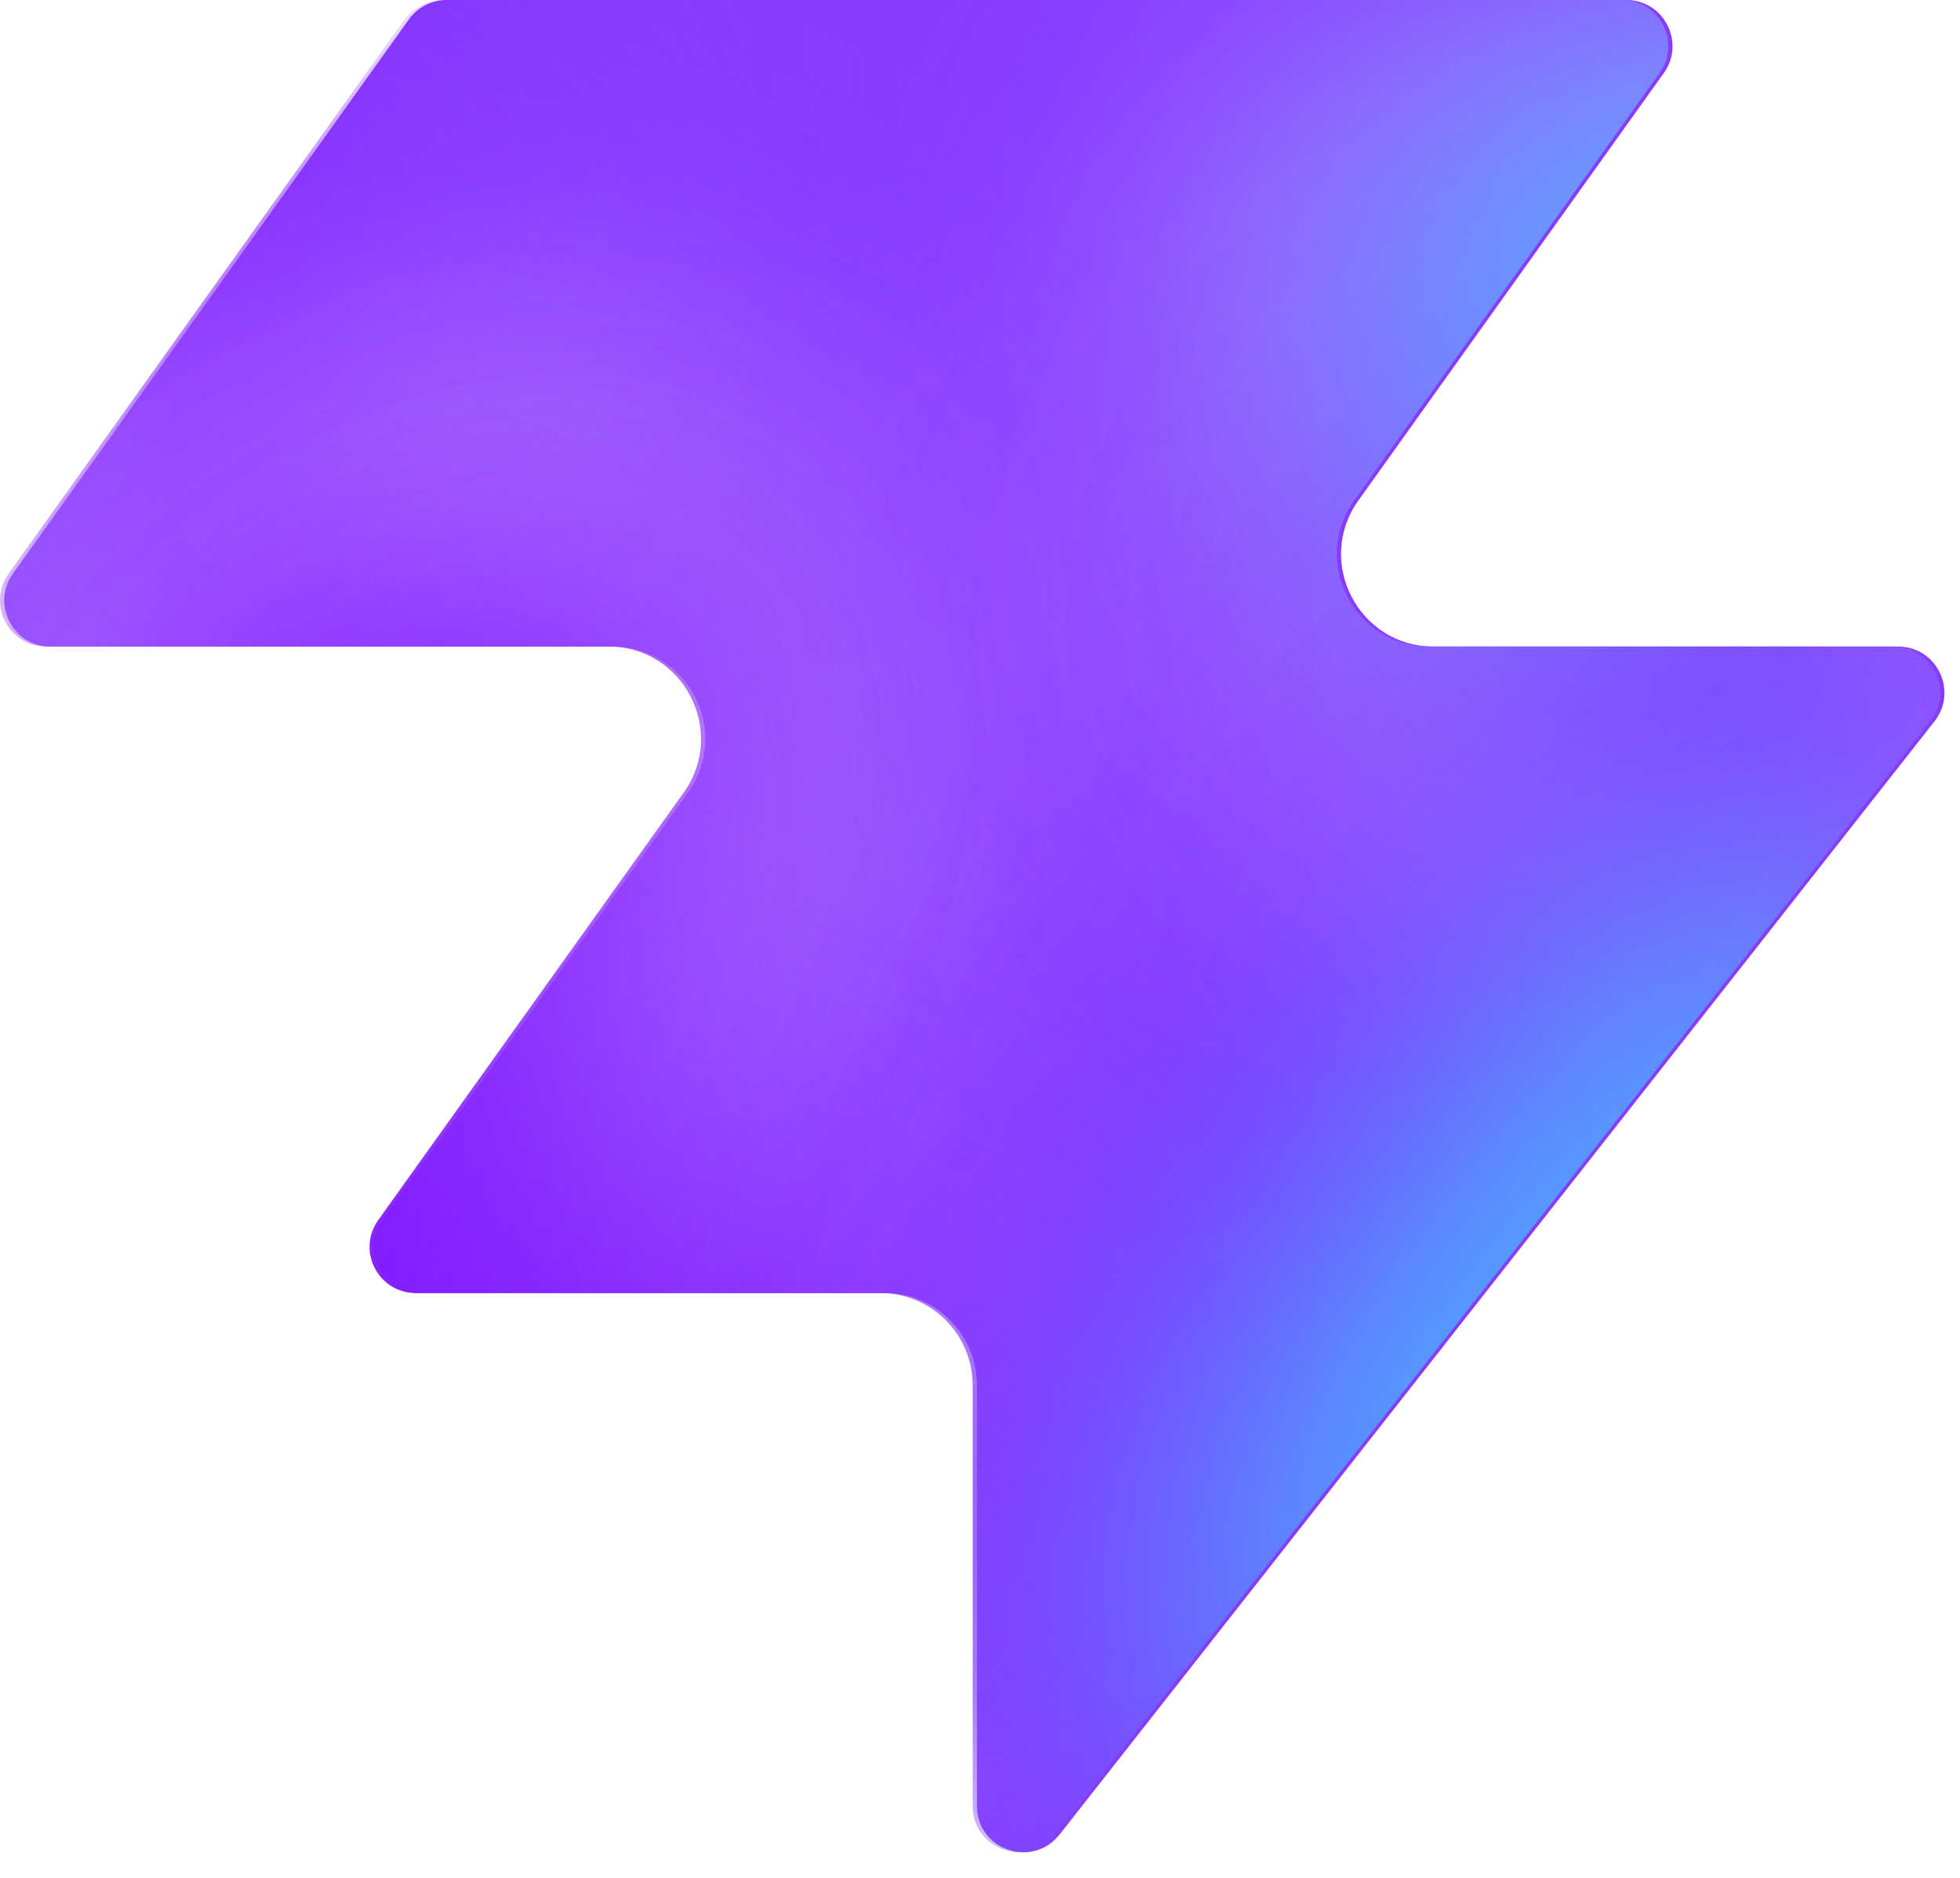
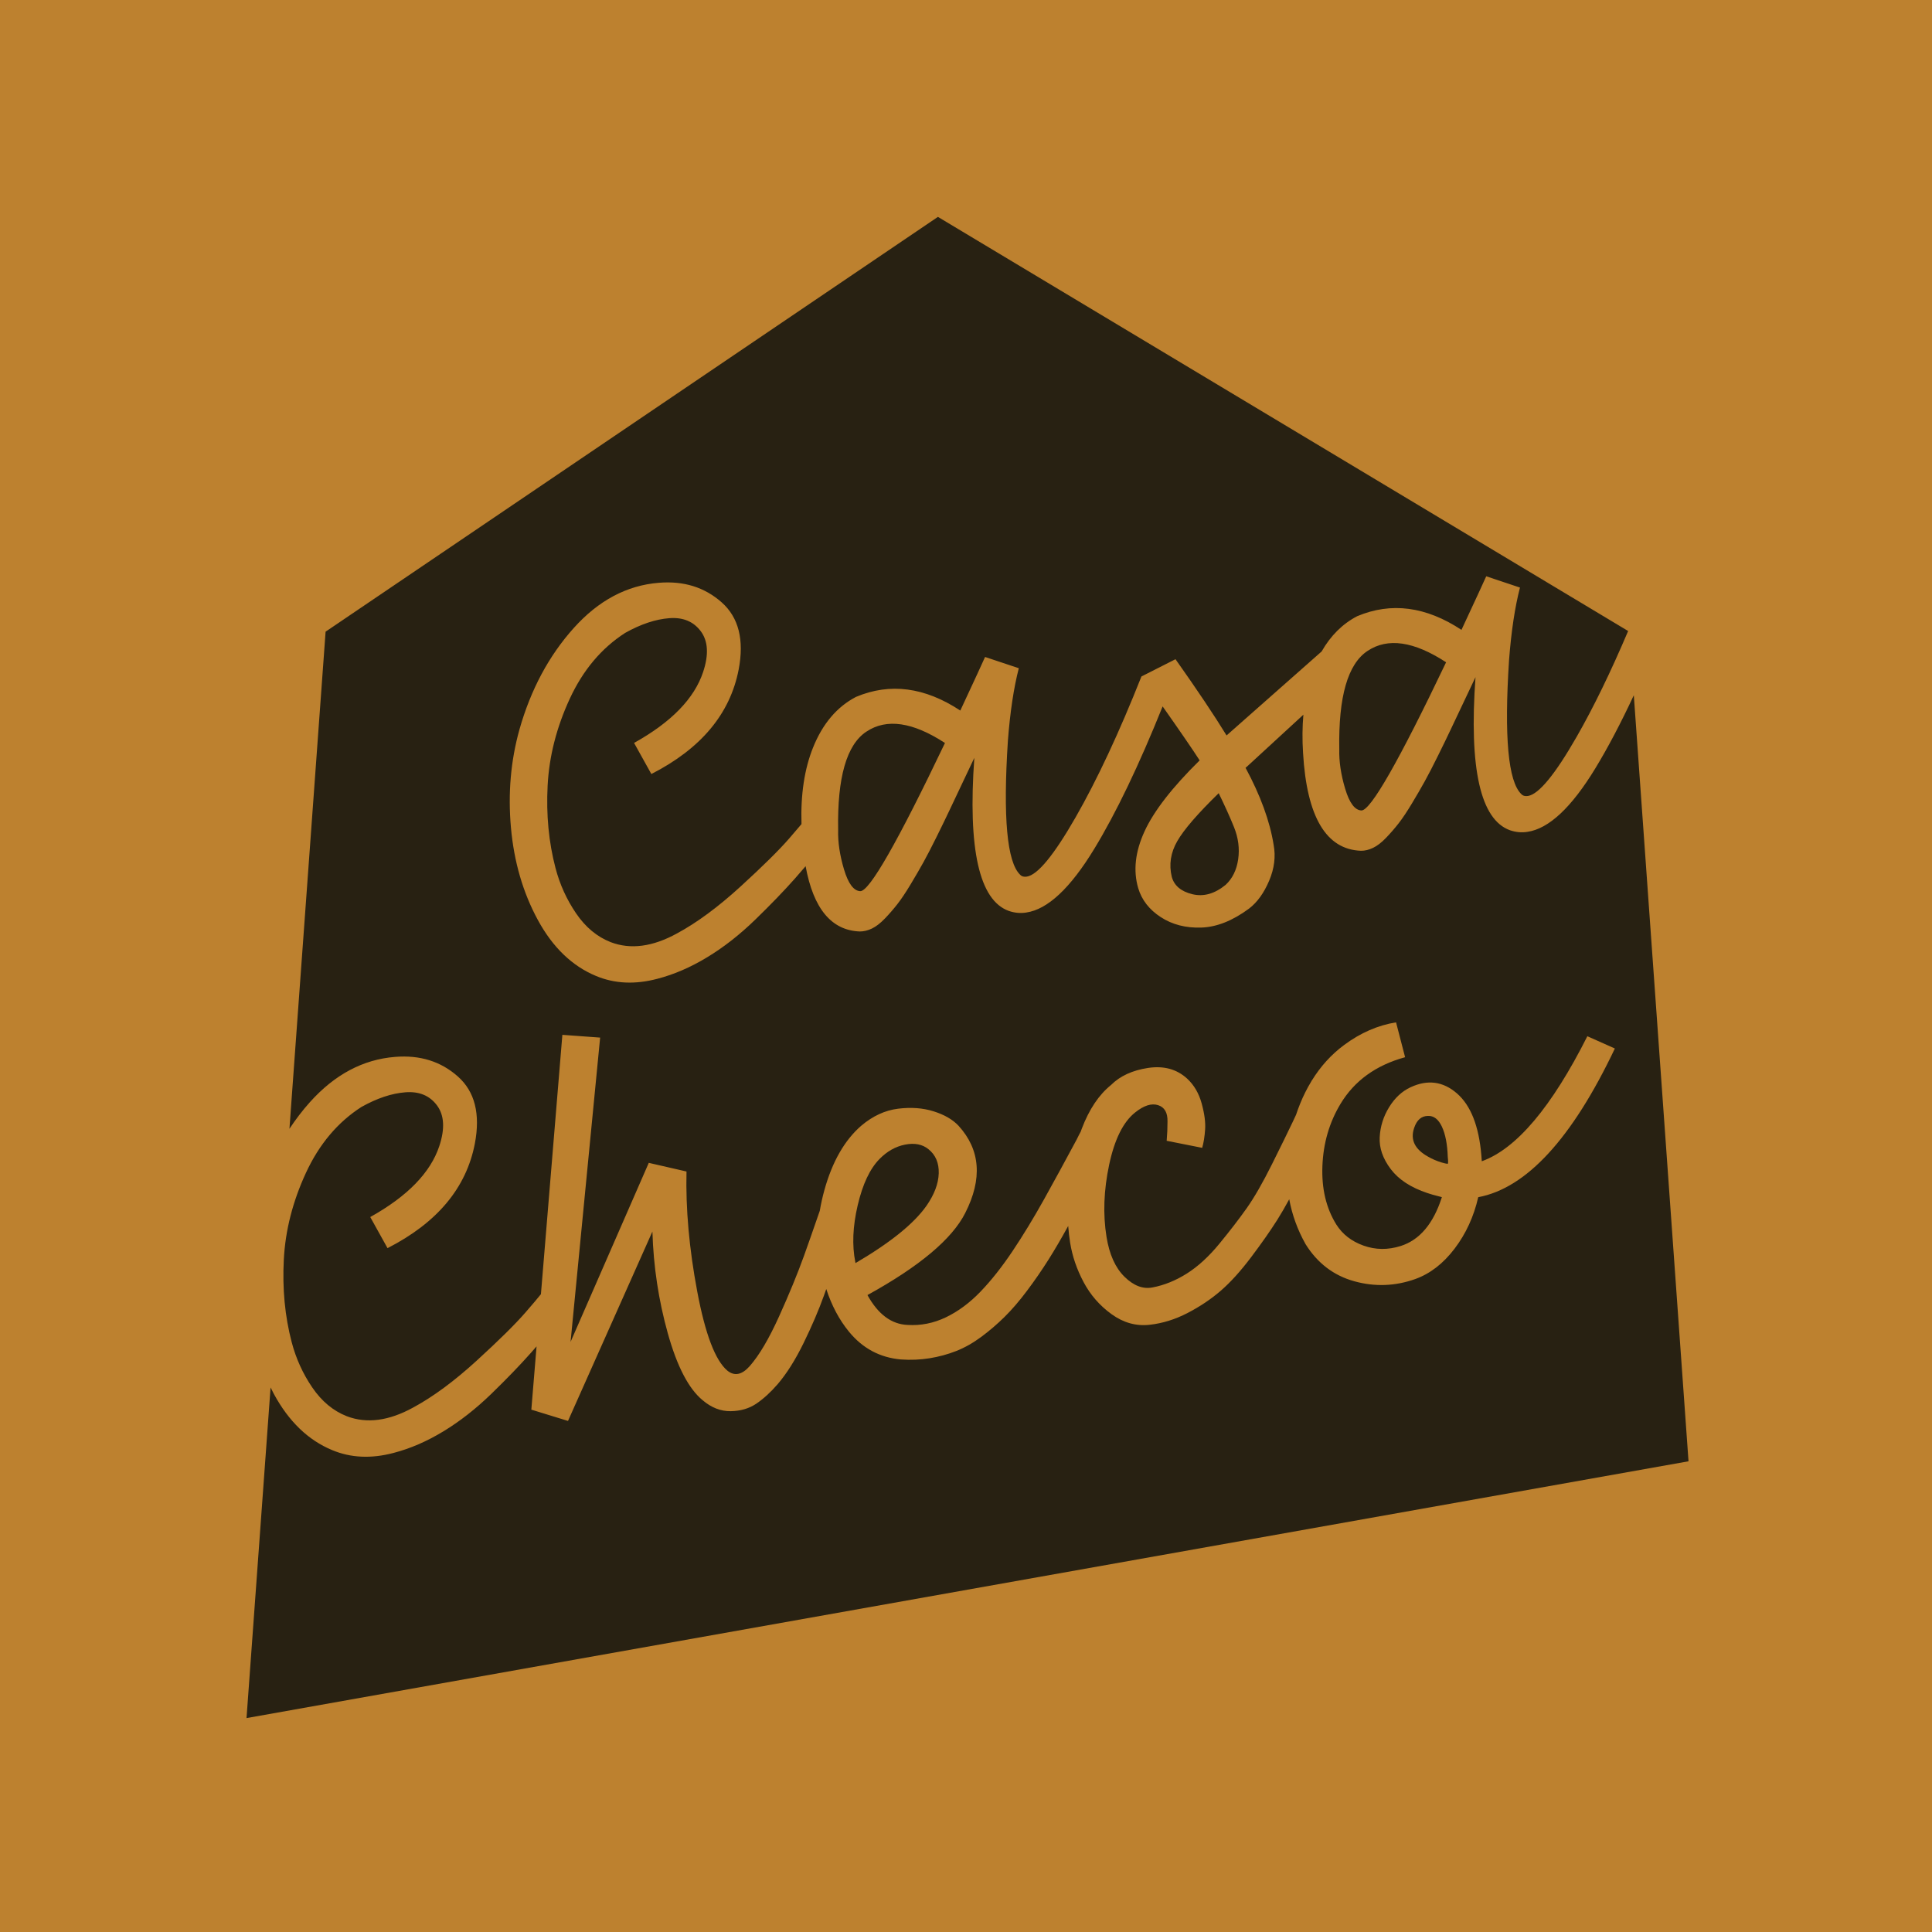
- <svg xmlns="http://www.w3.org/2000/svg" width="48" height="46" fill="none" viewBox="0 0 48 46">
-   <path fill="#863bff" d="M25.946 44.938c-.664.845-2.021.375-2.021-.698V33.937a2.26 2.26 0 0 0-2.262-2.262H10.287c-.92 0-1.456-1.04-.92-1.788l7.48-10.471c1.07-1.497 0-3.578-1.842-3.578H1.237c-.92 0-1.456-1.04-.92-1.788L10.013.474c.214-.297.556-.474.92-.474h28.894c.92 0 1.456 1.04.92 1.788l-7.48 10.471c-1.07 1.498 0 3.579 1.842 3.579h11.377c.943 0 1.473 1.088.89 1.83L25.947 44.94z" style="fill:#863bff;fill:color(display-p3 .525 .23 1);fill-opacity:1" />
-   <mask id="a" width="48" height="46" x="0" y="0" maskUnits="userSpaceOnUse" style="mask-type:alpha">
-     <path fill="#000" d="M25.842 44.938c-.664.844-2.021.375-2.021-.698V33.937a2.26 2.26 0 0 0-2.262-2.262H10.183c-.92 0-1.456-1.04-.92-1.788l7.48-10.471c1.07-1.498 0-3.579-1.842-3.579H1.133c-.92 0-1.456-1.04-.92-1.787L9.91.473c.214-.297.556-.474.92-.474h28.894c.92 0 1.456 1.04.92 1.788l-7.48 10.471c-1.07 1.498 0 3.578 1.842 3.578h11.377c.943 0 1.473 1.088.89 1.832L25.843 44.94z" style="fill:#000;fill-opacity:1" />
-   </mask>
-   <g mask="url(#a)">
-     <g filter="url(#b)">
-       <ellipse cx="5.508" cy="14.704" fill="#ede6ff" rx="5.508" ry="14.704" style="fill:#ede6ff;fill:color(display-p3 .927 .903 1);fill-opacity:1" transform="matrix(.00324 1 1 -.00324 -4.47 31.516)" />
-     </g>
-     <g filter="url(#c)">
-       <ellipse cx="10.399" cy="29.851" fill="#ede6ff" rx="10.399" ry="29.851" style="fill:#ede6ff;fill:color(display-p3 .927 .903 1);fill-opacity:1" transform="matrix(.00324 1 1 -.00324 -39.328 7.883)" />
-     </g>
-     <g filter="url(#d)">
-       <ellipse cx="5.508" cy="30.487" fill="#7e14ff" rx="5.508" ry="30.487" style="fill:#7e14ff;fill:color(display-p3 .492 .077 1);fill-opacity:1" transform="rotate(89.814 -25.913 -14.639)scale(1 -1)" />
-     </g>
-     <g filter="url(#e)">
-       <ellipse cx="5.508" cy="30.599" fill="#7e14ff" rx="5.508" ry="30.599" style="fill:#7e14ff;fill:color(display-p3 .492 .077 1);fill-opacity:1" transform="rotate(89.814 -32.644 -3.334)scale(1 -1)" />
-     </g>
-     <g filter="url(#f)">
-       <ellipse cx="5.508" cy="30.599" fill="#7e14ff" rx="5.508" ry="30.599" style="fill:#7e14ff;fill:color(display-p3 .492 .077 1);fill-opacity:1" transform="matrix(.00324 1 1 -.00324 -34.34 30.47)" />
-     </g>
-     <g filter="url(#g)">
-       <ellipse cx="14.072" cy="22.078" fill="#ede6ff" rx="14.072" ry="22.078" style="fill:#ede6ff;fill:color(display-p3 .927 .903 1);fill-opacity:1" transform="rotate(93.35 24.506 48.493)scale(-1 1)" />
-     </g>
-     <g filter="url(#h)">
-       <ellipse cx="3.47" cy="21.501" fill="#7e14ff" rx="3.47" ry="21.501" style="fill:#7e14ff;fill:color(display-p3 .492 .077 1);fill-opacity:1" transform="rotate(89.009 28.708 47.59)scale(-1 1)" />
-     </g>
-     <g filter="url(#i)">
-       <ellipse cx="3.47" cy="21.501" fill="#7e14ff" rx="3.47" ry="21.501" style="fill:#7e14ff;fill:color(display-p3 .492 .077 1);fill-opacity:1" transform="rotate(89.009 28.708 47.59)scale(-1 1)" />
-     </g>
-     <g filter="url(#j)">
-       <ellipse cx=".387" cy="8.972" fill="#7e14ff" rx="4.407" ry="29.108" style="fill:#7e14ff;fill:color(display-p3 .492 .077 1);fill-opacity:1" transform="rotate(39.51 .387 8.972)" />
-     </g>
-     <g filter="url(#k)">
-       <ellipse cx="47.523" cy="-6.092" fill="#7e14ff" rx="4.407" ry="29.108" style="fill:#7e14ff;fill:color(display-p3 .492 .077 1);fill-opacity:1" transform="rotate(37.892 47.523 -6.092)" />
-     </g>
-     <g filter="url(#l)">
-       <ellipse cx="41.412" cy="6.333" fill="#47bfff" rx="5.971" ry="9.665" style="fill:#47bfff;fill:color(display-p3 .28 .748 1);fill-opacity:1" transform="rotate(37.892 41.412 6.333)" />
-     </g>
-     <g filter="url(#m)">
-       <ellipse cx="-1.879" cy="38.332" fill="#7e14ff" rx="4.407" ry="29.108" style="fill:#7e14ff;fill:color(display-p3 .492 .077 1);fill-opacity:1" transform="rotate(37.892 -1.88 38.332)" />
-     </g>
-     <g filter="url(#n)">
-       <ellipse cx="-1.879" cy="38.332" fill="#7e14ff" rx="4.407" ry="29.108" style="fill:#7e14ff;fill:color(display-p3 .492 .077 1);fill-opacity:1" transform="rotate(37.892 -1.88 38.332)" />
-     </g>
-     <g filter="url(#o)">
-       <ellipse cx="35.651" cy="29.907" fill="#7e14ff" rx="4.407" ry="29.108" style="fill:#7e14ff;fill:color(display-p3 .492 .077 1);fill-opacity:1" transform="rotate(37.892 35.651 29.907)" />
-     </g>
-     <g filter="url(#p)">
-       <ellipse cx="38.418" cy="32.4" fill="#47bfff" rx="5.971" ry="15.297" style="fill:#47bfff;fill:color(display-p3 .28 .748 1);fill-opacity:1" transform="rotate(37.892 38.418 32.4)" />
-     </g>
+ <svg xmlns="http://www.w3.org/2000/svg" id="Capa_1" version="1.1" viewBox="0 0 1080 1080">
+   <defs>
+     <style>
+       .st0 {
+         fill: #282112;
+       }
+ 
+       .st1 {
+         fill: #bd812f;
+       }
+     </style>
+   </defs>
+   <rect class="st1" x="-14.78" y="-14.82" width="1109.56" height="1109.64" />
+   <g>
+     <path class="st0" d="M484.38,408.94c-11.09,7.27-16.37,25.6-15.85,54.98-.19,6.8.91,14.18,3.29,22.12,2.38,7.94,5.41,11.99,9.09,12.13,5.14.09,20.91-27.52,47.33-82.83-17.99-11.74-32.61-13.87-43.85-6.39Z" />
+     <path class="st0" d="M764.52,363.83c-11.09,7.27-16.37,25.6-15.85,54.98-.19,6.8.91,14.17,3.29,22.12,2.38,7.94,5.41,11.98,9.09,12.12,5.14.09,20.91-27.52,47.33-82.83-17.99-11.75-32.61-13.87-43.85-6.39Z" />
+     <path class="st0" d="M681.26,443.39c-11.71,11.4-19.42,20.33-23.14,26.78-3.72,6.45-4.75,13.12-3.09,19.99,1.34,4.91,5.15,8.14,11.44,9.69,6.29,1.55,12.5-.18,18.65-5.2,3.82-3.54,6.16-8.31,7.03-14.31.86-5.99.08-12-2.35-18.01-2.14-5.33-4.99-11.64-8.54-18.94Z" />
+     <path class="st0" d="M809.48,648.62c-.05-.9-.11-1.53-.17-1.89-.23-7.1-1.32-12.73-3.27-16.91-1.95-4.17-4.56-6.17-7.83-6.01-3.65.04-6.22,2.28-7.7,6.73-2.24,6.58.36,11.93,7.8,16.04,2.22,1.29,4.68,2.36,7.38,3.2,1.54.49,2.77.75,3.69.78.12-.39.16-1.03.1-1.94Z" />
+     <path class="st0" d="M943.89,816.83l-30.58-428.17c-7.31,15.67-14.46,29.25-21.43,40.72-13.38,22.01-26.07,33.89-38.05,35.63-3.21.52-6.46.22-9.75-.9-16.51-5.94-22.93-34.46-19.27-85.56l-6.76,14.26c-3,6.34-5.39,11.39-7.17,15.15-1.77,3.76-4.11,8.58-7.01,14.44-2.9,5.86-5.37,10.66-7.43,14.37-2.06,3.72-4.45,7.85-7.2,12.41-2.74,4.56-5.21,8.26-7.41,11.08-2.2,2.83-4.56,5.53-7.06,8.14-2.51,2.6-4.91,4.45-7.21,5.55-2.29,1.1-4.54,1.65-6.74,1.64-19.51-.7-30.31-18.91-32.4-54.62-.49-7.61-.41-14.75.18-21.45l-31.85,29.3c-.18.03-.26.09-.25.17.01.09-.07.15-.25.18,8.35,15.49,13.59,29.83,15.71,43.04,1.24,6.57.41,13.29-2.52,20.17-2.92,6.87-6.66,12.05-11.22,15.53-9.16,6.78-18.06,10.32-26.7,10.61-8.65.29-16.19-1.65-22.63-5.83-6.44-4.18-10.65-9.59-12.63-16.22-2.86-9.79-1.68-20.37,3.54-31.73,5.22-11.37,15.48-24.59,30.81-39.68-3.62-5.65-10.52-15.72-20.69-30.17-13.26,32.96-25.99,59.51-38.2,79.59-13.38,22.01-26.07,33.89-38.05,35.63-3.21.52-6.46.22-9.75-.9-16.51-5.94-22.93-34.46-19.27-85.56l-6.76,14.26c-3,6.34-5.39,11.39-7.17,15.15-1.77,3.76-4.11,8.58-7.01,14.45-2.9,5.86-5.38,10.65-7.43,14.37-2.06,3.72-4.46,7.85-7.2,12.41-2.74,4.56-5.21,8.26-7.41,11.08-2.2,2.83-4.55,5.53-7.06,8.14-2.51,2.6-4.91,4.45-7.2,5.55-2.29,1.1-4.54,1.64-6.74,1.64-15.88-.57-25.98-12.74-30.33-36.49-2.08,2.45-4.09,4.77-6,6.93-6.04,6.82-13.41,14.46-22.11,22.91-8.7,8.45-17.68,15.48-26.94,21.08-9.25,5.61-18.54,9.62-27.85,12.03-12.46,3.29-23.9,2.75-34.3-1.61-13.33-5.54-24.16-15.97-32.48-31.28-8.32-15.31-13.33-32.53-15.04-51.65-1.71-19.12-.12-37.4,4.76-54.84,6.3-22.24,16.39-41.12,30.27-56.62,13.88-15.5,29.77-23.96,47.66-25.38,13.91-1.14,25.61,2.51,35.12,10.95,9.5,8.44,12.66,20.97,9.48,37.59-4.8,24.75-21.07,44.2-48.8,58.36l-9.66-17.38c20.83-11.59,33.7-24.83,38.62-39.71,3.2-9.66,2.76-17.23-1.32-22.71-4.08-5.47-9.97-7.91-17.65-7.31-7.68.59-15.89,3.33-24.62,8.22-13.27,8.54-23.59,20.82-30.99,36.83-7.39,16.01-11.52,32.19-12.36,48.52-.85,16.33.62,31.7,4.4,46.09,2.39,9.13,6.21,17.57,11.49,25.32,5.28,7.76,11.72,13.12,19.34,16.11,11.12,4.25,23.48,2.62,37.1-4.88,11.11-5.99,22.93-14.72,35.45-26.15,12.52-11.44,21.6-20.41,27.24-26.9,2.81-3.24,5.11-5.93,6.89-8.06-.51-16.51,1.63-30.8,6.47-42.81,5.36-13.31,13.36-22.74,23.99-28.29,19.02-8.01,38.47-5.46,58.32,7.63,8.02-17.21,12.64-27.2,13.84-29.95l18.86,6.29c-2.82,10.89-4.86,24.39-6.1,40.51-2.79,42.9-.51,67.89,6.85,74.94.89.95,2.13,1.3,3.74,1.04,6.07-.97,15.13-12,27.21-33.06,12.07-21.07,24.36-47.34,36.85-78.82h.01s0,0,0,0l19.03-9.65c12.08,17.09,21.6,31.29,28.55,42.62l53.14-46.95c5.06-8.86,11.67-15.43,19.85-19.7,19.02-8.01,38.47-5.47,58.32,7.63,8.02-17.21,12.64-27.2,13.84-29.95l18.86,6.3c-2.82,10.88-4.86,24.39-6.1,40.51-2.79,42.91-.51,67.89,6.85,74.94.89.96,2.13,1.3,3.74,1.05,6.06-.98,15.13-12,27.2-33.07,9.46-16.51,19.05-36.24,28.78-59.14l-385.84-231.5-342.29,231.87-20.21,277.89c3.47-5.22,7.23-10.19,11.37-14.81,13.88-15.5,29.77-23.96,47.66-25.38,13.91-1.14,25.61,2.51,35.12,10.95,9.5,8.44,12.66,20.97,9.48,37.59-4.8,24.75-21.07,44.2-48.8,58.37l-9.66-17.39c20.82-11.59,33.7-24.83,38.62-39.71,3.2-9.66,2.76-17.24-1.32-22.71-4.08-5.47-9.96-7.91-17.65-7.31-7.68.59-15.89,3.33-24.62,8.22-13.26,8.54-23.59,20.82-30.99,36.83-7.39,16.01-11.52,32.18-12.36,48.51-.85,16.33.62,31.7,4.4,46.1,2.39,9.13,6.21,17.57,11.49,25.32,5.28,7.75,11.72,13.12,19.34,16.1,11.12,4.25,23.48,2.63,37.1-4.87,11.11-6,22.93-14.72,35.45-26.16,12.52-11.44,21.6-20.41,27.24-26.9,3.91-4.5,6.8-7.91,8.71-10.29l11.99-144.98,21.11,1.54-16.53,170.11,43.72-100.09,21.09,4.84c-.5,20.76,1.49,43.09,5.98,66.97,4.48,23.89,10.11,38.68,16.88,44.36,3.99,3.2,8.16,2.35,12.49-2.56,5.26-5.97,10.72-15.22,16.39-27.75,5.67-12.54,10.3-23.81,13.91-33.81,2.05-5.69,5-14.11,8.86-25.26.64-3.83,1.51-7.74,2.62-11.73,4.41-15.81,11.27-27.76,20.58-35.84,6.44-5.43,13.3-8.59,20.57-9.49,7.27-.9,13.89-.41,19.86,1.47,5.97,1.87,10.62,4.55,13.92,8.05,12.22,13.41,13.47,29.68,3.74,48.81-7.36,14.54-25.57,29.83-54.65,45.85,5.94,10.76,13.42,16.32,22.45,16.7,7.39.45,14.53-.97,21.41-4.27,6.88-3.31,13.34-8.1,19.37-14.38,6.03-6.28,12-13.83,17.9-22.65,5.9-8.82,11.76-18.45,17.58-28.9,5.82-10.46,11.9-21.59,18.23-33.41.95-1.95,1.7-3.42,2.27-4.43.2-.55.39-1.11.6-1.66,4.11-10.82,9.57-18.97,16.37-24.45,5.05-5.03,11.95-8.2,20.7-9.52,8.75-1.31,16.03.67,21.82,5.96,3.87,3.59,6.58,8.23,8.14,13.92,1.56,5.7,2.2,10.54,1.92,14.51-.27,3.97-.82,7.41-1.64,10.28l-19.85-3.94c.32-3.71.47-7.31.46-10.78.12-4.96-1.66-8.02-5.32-9.16-3.66-1.15-7.92.22-12.79,4.12-6.65,5.28-11.49,15.02-14.51,29.23-3.02,14.21-3.51,27.65-1.47,40.31,1.58,9.81,4.92,17.24,10.03,22.27,5.11,5.03,10.33,7.03,15.65,5.99,6.57-1.24,12.97-3.83,19.2-7.76,6.23-3.93,12.29-9.48,18.18-16.65,5.89-7.18,10.96-13.75,15.21-19.75,4.25-5.99,9.01-14.26,14.26-24.8,5.26-10.55,9.08-18.35,11.47-23.4.58-1.22,1.22-2.6,1.94-4.13,1.43-4.29,3.11-8.48,5.13-12.52,1.04-2.12,2.18-4.13,3.36-6.1.08-.18.16-.34.24-.52l.06.03c4.88-7.95,10.91-14.62,18.14-19.97,9.16-6.78,18.82-10.99,28.98-12.62l5.06,19.49c-16.3,4.46-28.35,13.17-36.14,26.13-6.21,10.33-9.57,21.85-10.08,34.57-.52,12.71,2.07,23.64,7.75,32.79,3.45,5.48,8.52,9.43,15.22,11.82,6.7,2.4,13.62,2.48,20.76.23,10.62-3.36,18.3-12.46,23.05-27.32-4.39-1.12-7.07-1.88-8.05-2.27-9.28-3.08-16.13-7.56-20.55-13.43-4.42-5.87-6.48-11.81-6.16-17.81.31-6,2.07-11.59,5.26-16.77,3.19-5.18,7.17-8.89,11.94-11.12,9.53-4.46,18.17-3.34,25.94,3.37,7.76,6.71,12.32,18.29,13.69,34.71.06.36.1.9.12,1.63.02.72.07,1.27.12,1.63,19.37-6.96,39.05-30.26,59.01-69.89l15.38,6.86c-23.92,50.34-49.38,78.04-76.38,83.12-2.47,10.83-6.87,20.41-13.21,28.76-6.34,8.34-13.67,14-21.97,16.99-11.25,4.01-22.62,4.42-34.11,1.24-11.49-3.18-20.57-10.09-27.22-20.73-4.49-8-7.53-16.37-9.14-25.1-2.35,4.32-4.57,8.15-6.65,11.45-3.87,6.11-8.74,13.08-14.62,20.88-5.88,7.81-11.55,14.08-17.01,18.8-5.46,4.72-11.65,8.87-18.58,12.46-6.93,3.59-13.99,5.77-21.18,6.57-7.55.85-14.64-1.13-21.26-5.91-6.63-4.79-11.84-10.76-15.65-17.93-3.81-7.17-6.31-14.49-7.52-21.99-.49-3.05-.84-6.19-1.09-9.41-3.83,6.97-7.47,13.2-10.88,18.61-3.79,6.01-7.83,11.87-12.13,17.6-4.29,5.73-8.49,10.61-12.6,14.66-4.11,4.05-8.45,7.77-13.03,11.16-4.58,3.39-9.23,6.02-13.97,7.88-4.73,1.86-9.69,3.2-14.86,4.04-5.17.83-10.53,1.06-16.09.67-11.7-1.04-21.36-6.21-28.99-15.51-5.45-6.65-9.67-14.61-12.69-23.86-.45,1.26-.88,2.46-1.28,3.6-2.97,8.26-6.76,17.11-11.37,26.54-4.61,9.44-9.46,17.12-14.54,23.07-3.86,4.46-7.8,8.07-11.84,10.83-4.04,2.75-8.85,4.17-14.41,4.25-5.57.07-10.79-1.97-15.67-6.12-7.81-6.42-14.29-18.88-19.46-37.36-5.17-18.47-8.04-37.45-8.62-56.94l-47.18,105.87-20.5-6.31,2.92-35.37c-1.06,1.22-2.1,2.42-3.11,3.56-6.04,6.82-13.41,14.46-22.11,22.91-8.7,8.45-17.68,15.47-26.94,21.08-9.25,5.61-18.54,9.62-27.84,12.03-12.46,3.29-23.9,2.75-34.3-1.61-13.34-5.53-24.17-15.96-32.49-31.27-.67-1.22-1.27-2.48-1.9-3.73l-13.44,184.82,806.03-143.54Z" />
+     <path class="st0" d="M478.21,706.08c19.4-11.36,32.6-22,39.61-31.91,4.46-6.39,6.77-12.48,6.94-18.27.17-5.79-1.75-10.29-5.74-13.49-3.37-2.75-7.72-3.6-13.04-2.57-5.32,1.04-10.1,3.73-14.35,8.07-5.35,5.44-9.41,14.05-12.17,25.84-2.77,11.79-3.21,22.39-1.33,31.78l.09.54Z" />
  </g>
-   <defs>
-     <filter id="b" width="60.045" height="41.654" x="-19.77" y="16.149" color-interpolation-filters="sRGB" filterUnits="userSpaceOnUse">
-       <feFlood flood-opacity="0" result="BackgroundImageFix" />
-       <feBlend in="SourceGraphic" in2="BackgroundImageFix" result="shape" />
-       <feGaussianBlur result="effect1_foregroundBlur_2002_17158" stdDeviation="7.659" />
-     </filter>
-     <filter id="c" width="90.34" height="51.437" x="-54.613" y="-7.533" color-interpolation-filters="sRGB" filterUnits="userSpaceOnUse">
-       <feFlood flood-opacity="0" result="BackgroundImageFix" />
-       <feBlend in="SourceGraphic" in2="BackgroundImageFix" result="shape" />
-       <feGaussianBlur result="effect1_foregroundBlur_2002_17158" stdDeviation="7.659" />
-     </filter>
-     <filter id="d" width="79.355" height="29.4" x="-49.64" y="2.03" color-interpolation-filters="sRGB" filterUnits="userSpaceOnUse">
-       <feFlood flood-opacity="0" result="BackgroundImageFix" />
-       <feBlend in="SourceGraphic" in2="BackgroundImageFix" result="shape" />
-       <feGaussianBlur result="effect1_foregroundBlur_2002_17158" stdDeviation="4.596" />
-     </filter>
-     <filter id="e" width="79.579" height="29.4" x="-45.045" y="20.029" color-interpolation-filters="sRGB" filterUnits="userSpaceOnUse">
-       <feFlood flood-opacity="0" result="BackgroundImageFix" />
-       <feBlend in="SourceGraphic" in2="BackgroundImageFix" result="shape" />
-       <feGaussianBlur result="effect1_foregroundBlur_2002_17158" stdDeviation="4.596" />
-     </filter>
-     <filter id="f" width="79.579" height="29.4" x="-43.513" y="21.178" color-interpolation-filters="sRGB" filterUnits="userSpaceOnUse">
-       <feFlood flood-opacity="0" result="BackgroundImageFix" />
-       <feBlend in="SourceGraphic" in2="BackgroundImageFix" result="shape" />
-       <feGaussianBlur result="effect1_foregroundBlur_2002_17158" stdDeviation="4.596" />
-     </filter>
-     <filter id="g" width="74.749" height="58.852" x="15.756" y="-17.901" color-interpolation-filters="sRGB" filterUnits="userSpaceOnUse">
-       <feFlood flood-opacity="0" result="BackgroundImageFix" />
-       <feBlend in="SourceGraphic" in2="BackgroundImageFix" result="shape" />
-       <feGaussianBlur result="effect1_foregroundBlur_2002_17158" stdDeviation="7.659" />
-     </filter>
-     <filter id="h" width="61.377" height="25.362" x="23.548" y="2.284" color-interpolation-filters="sRGB" filterUnits="userSpaceOnUse">
-       <feFlood flood-opacity="0" result="BackgroundImageFix" />
-       <feBlend in="SourceGraphic" in2="BackgroundImageFix" result="shape" />
-       <feGaussianBlur result="effect1_foregroundBlur_2002_17158" stdDeviation="4.596" />
-     </filter>
-     <filter id="i" width="61.377" height="25.362" x="23.548" y="2.284" color-interpolation-filters="sRGB" filterUnits="userSpaceOnUse">
-       <feFlood flood-opacity="0" result="BackgroundImageFix" />
-       <feBlend in="SourceGraphic" in2="BackgroundImageFix" result="shape" />
-       <feGaussianBlur result="effect1_foregroundBlur_2002_17158" stdDeviation="4.596" />
-     </filter>
-     <filter id="j" width="56.045" height="63.649" x="-27.636" y="-22.853" color-interpolation-filters="sRGB" filterUnits="userSpaceOnUse">
-       <feFlood flood-opacity="0" result="BackgroundImageFix" />
-       <feBlend in="SourceGraphic" in2="BackgroundImageFix" result="shape" />
-       <feGaussianBlur result="effect1_foregroundBlur_2002_17158" stdDeviation="4.596" />
-     </filter>
-     <filter id="k" width="54.814" height="64.646" x="20.116" y="-38.415" color-interpolation-filters="sRGB" filterUnits="userSpaceOnUse">
-       <feFlood flood-opacity="0" result="BackgroundImageFix" />
-       <feBlend in="SourceGraphic" in2="BackgroundImageFix" result="shape" />
-       <feGaussianBlur result="effect1_foregroundBlur_2002_17158" stdDeviation="4.596" />
-     </filter>
-     <filter id="l" width="33.541" height="35.313" x="24.641" y="-11.323" color-interpolation-filters="sRGB" filterUnits="userSpaceOnUse">
-       <feFlood flood-opacity="0" result="BackgroundImageFix" />
-       <feBlend in="SourceGraphic" in2="BackgroundImageFix" result="shape" />
-       <feGaussianBlur result="effect1_foregroundBlur_2002_17158" stdDeviation="4.596" />
-     </filter>
-     <filter id="m" width="54.814" height="64.646" x="-29.286" y="6.009" color-interpolation-filters="sRGB" filterUnits="userSpaceOnUse">
-       <feFlood flood-opacity="0" result="BackgroundImageFix" />
-       <feBlend in="SourceGraphic" in2="BackgroundImageFix" result="shape" />
-       <feGaussianBlur result="effect1_foregroundBlur_2002_17158" stdDeviation="4.596" />
-     </filter>
-     <filter id="n" width="54.814" height="64.646" x="-29.286" y="6.009" color-interpolation-filters="sRGB" filterUnits="userSpaceOnUse">
-       <feFlood flood-opacity="0" result="BackgroundImageFix" />
-       <feBlend in="SourceGraphic" in2="BackgroundImageFix" result="shape" />
-       <feGaussianBlur result="effect1_foregroundBlur_2002_17158" stdDeviation="4.596" />
-     </filter>
-     <filter id="o" width="54.814" height="64.646" x="8.244" y="-2.416" color-interpolation-filters="sRGB" filterUnits="userSpaceOnUse">
-       <feFlood flood-opacity="0" result="BackgroundImageFix" />
-       <feBlend in="SourceGraphic" in2="BackgroundImageFix" result="shape" />
-       <feGaussianBlur result="effect1_foregroundBlur_2002_17158" stdDeviation="4.596" />
-     </filter>
-     <filter id="p" width="39.409" height="43.623" x="18.713" y="10.588" color-interpolation-filters="sRGB" filterUnits="userSpaceOnUse">
-       <feFlood flood-opacity="0" result="BackgroundImageFix" />
-       <feBlend in="SourceGraphic" in2="BackgroundImageFix" result="shape" />
-       <feGaussianBlur result="effect1_foregroundBlur_2002_17158" stdDeviation="4.596" />
-     </filter>
-   </defs>
</svg>
